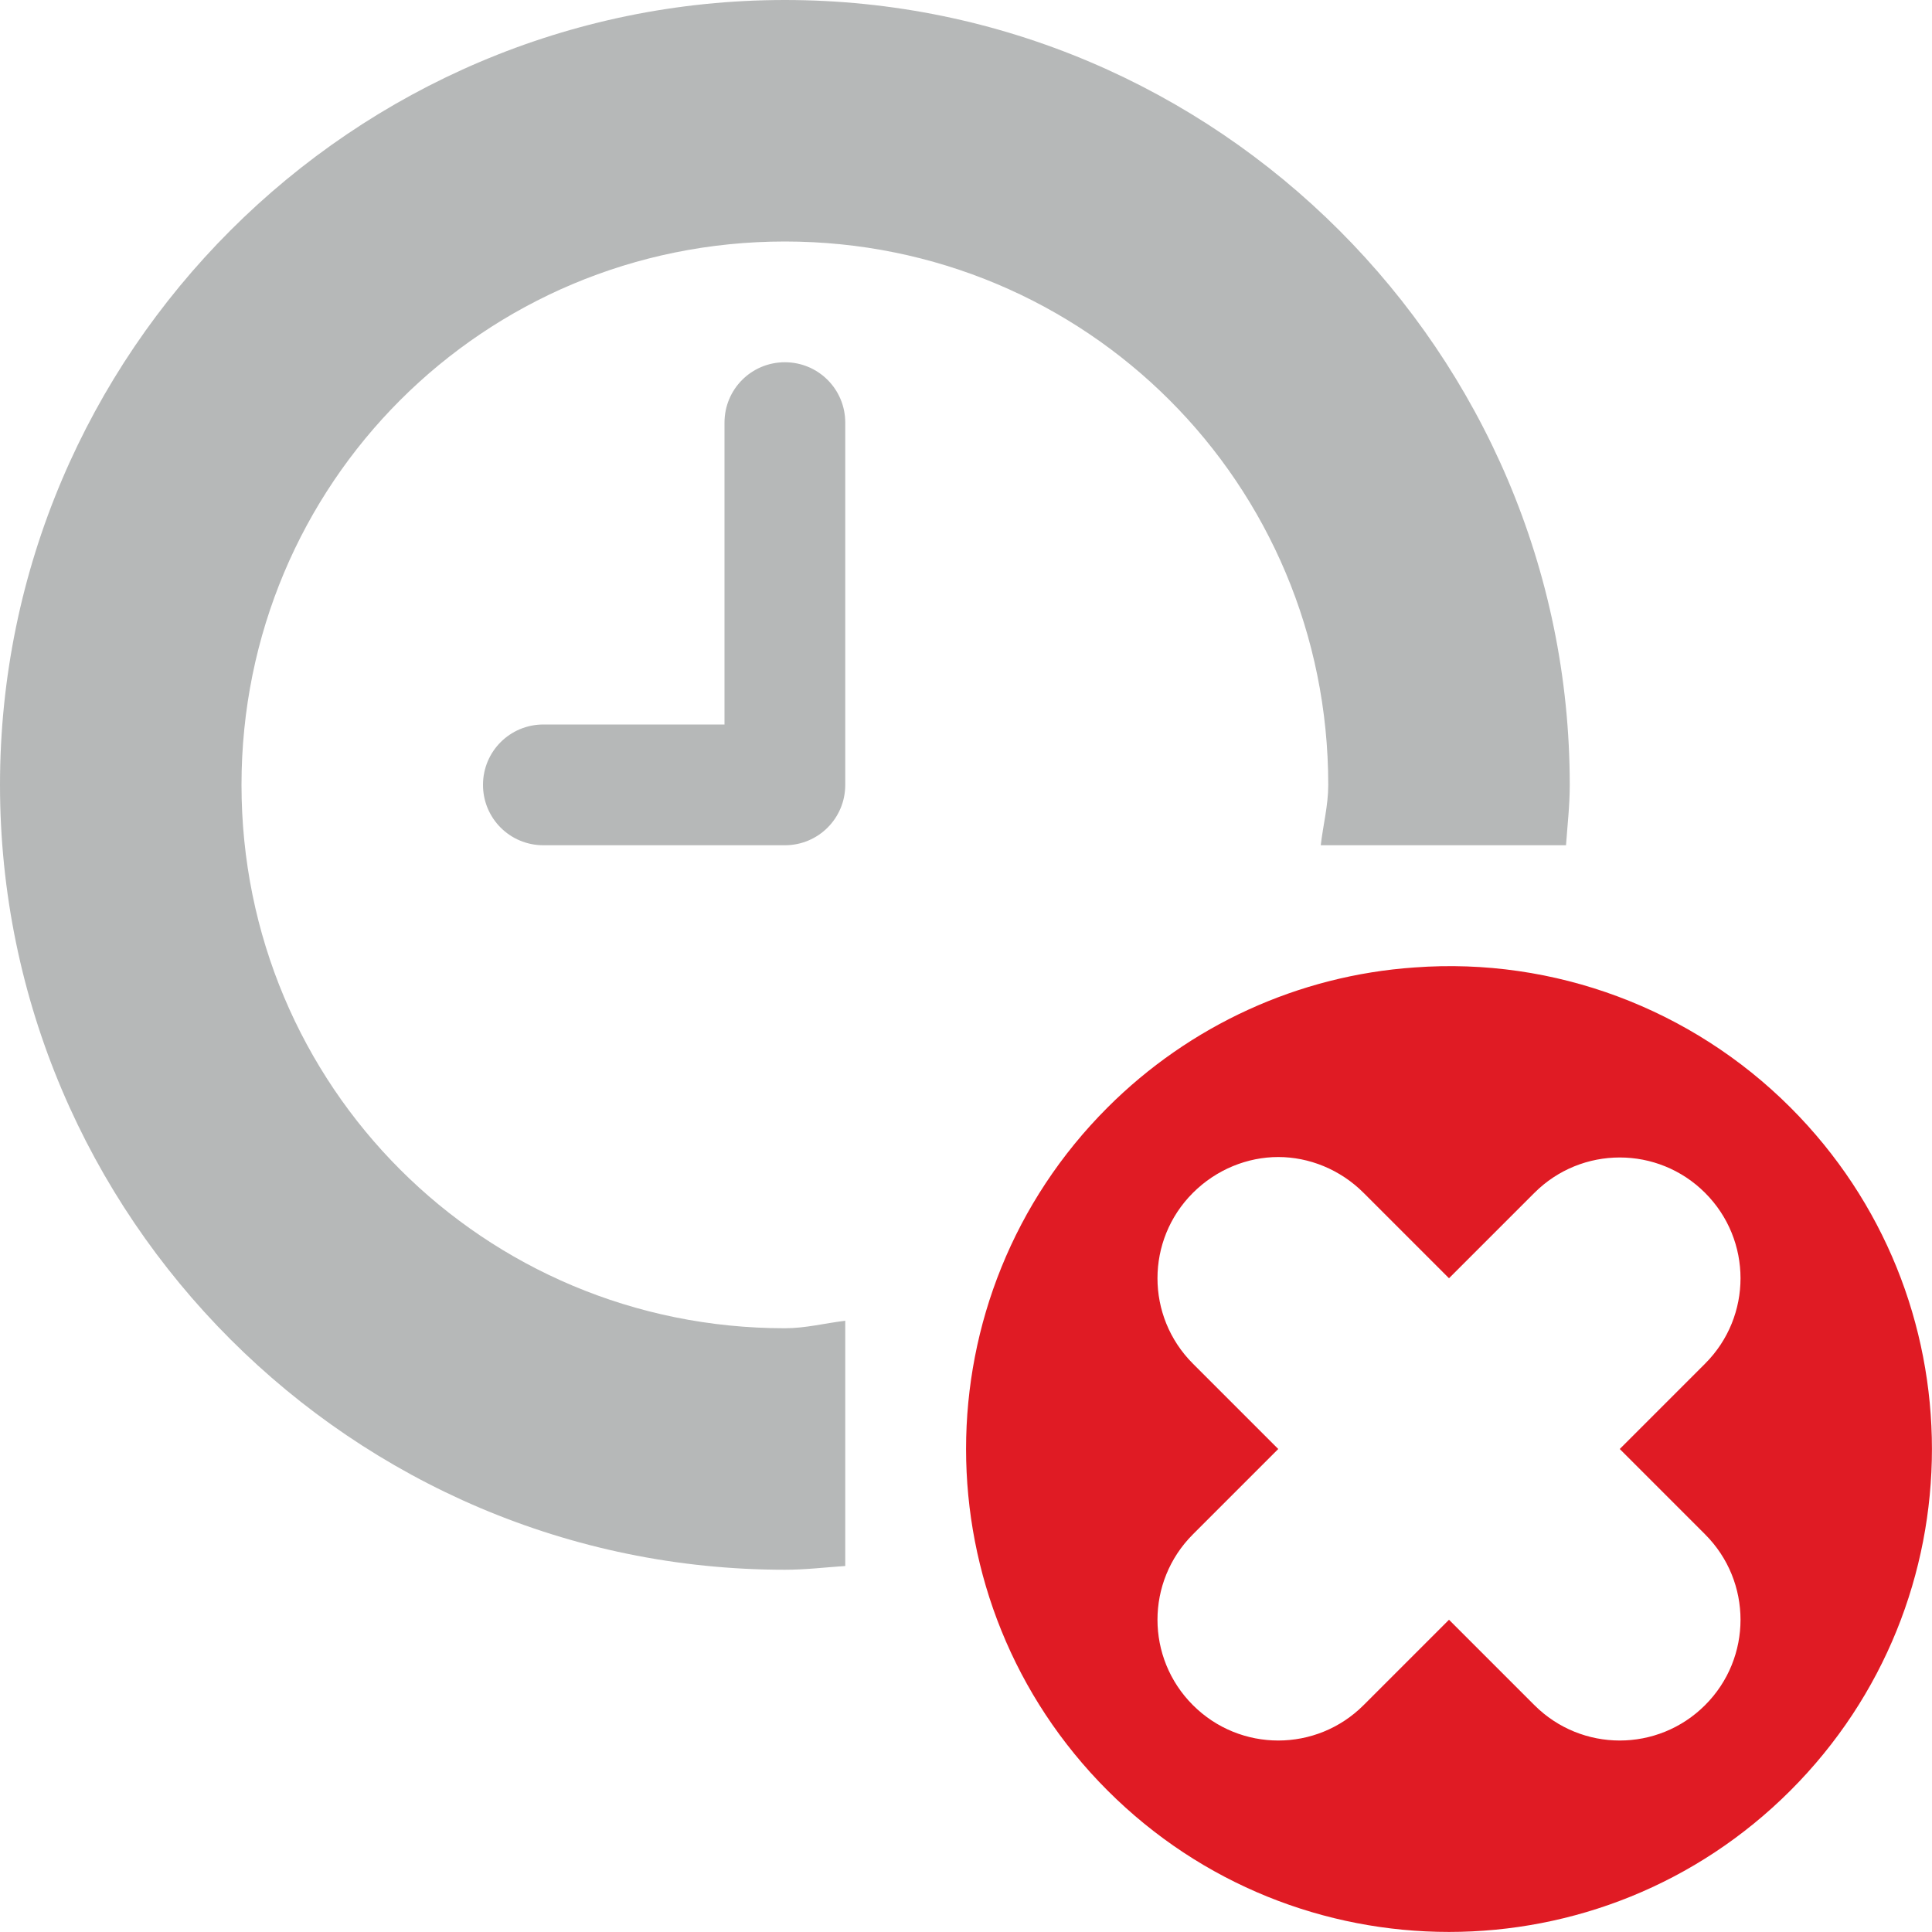
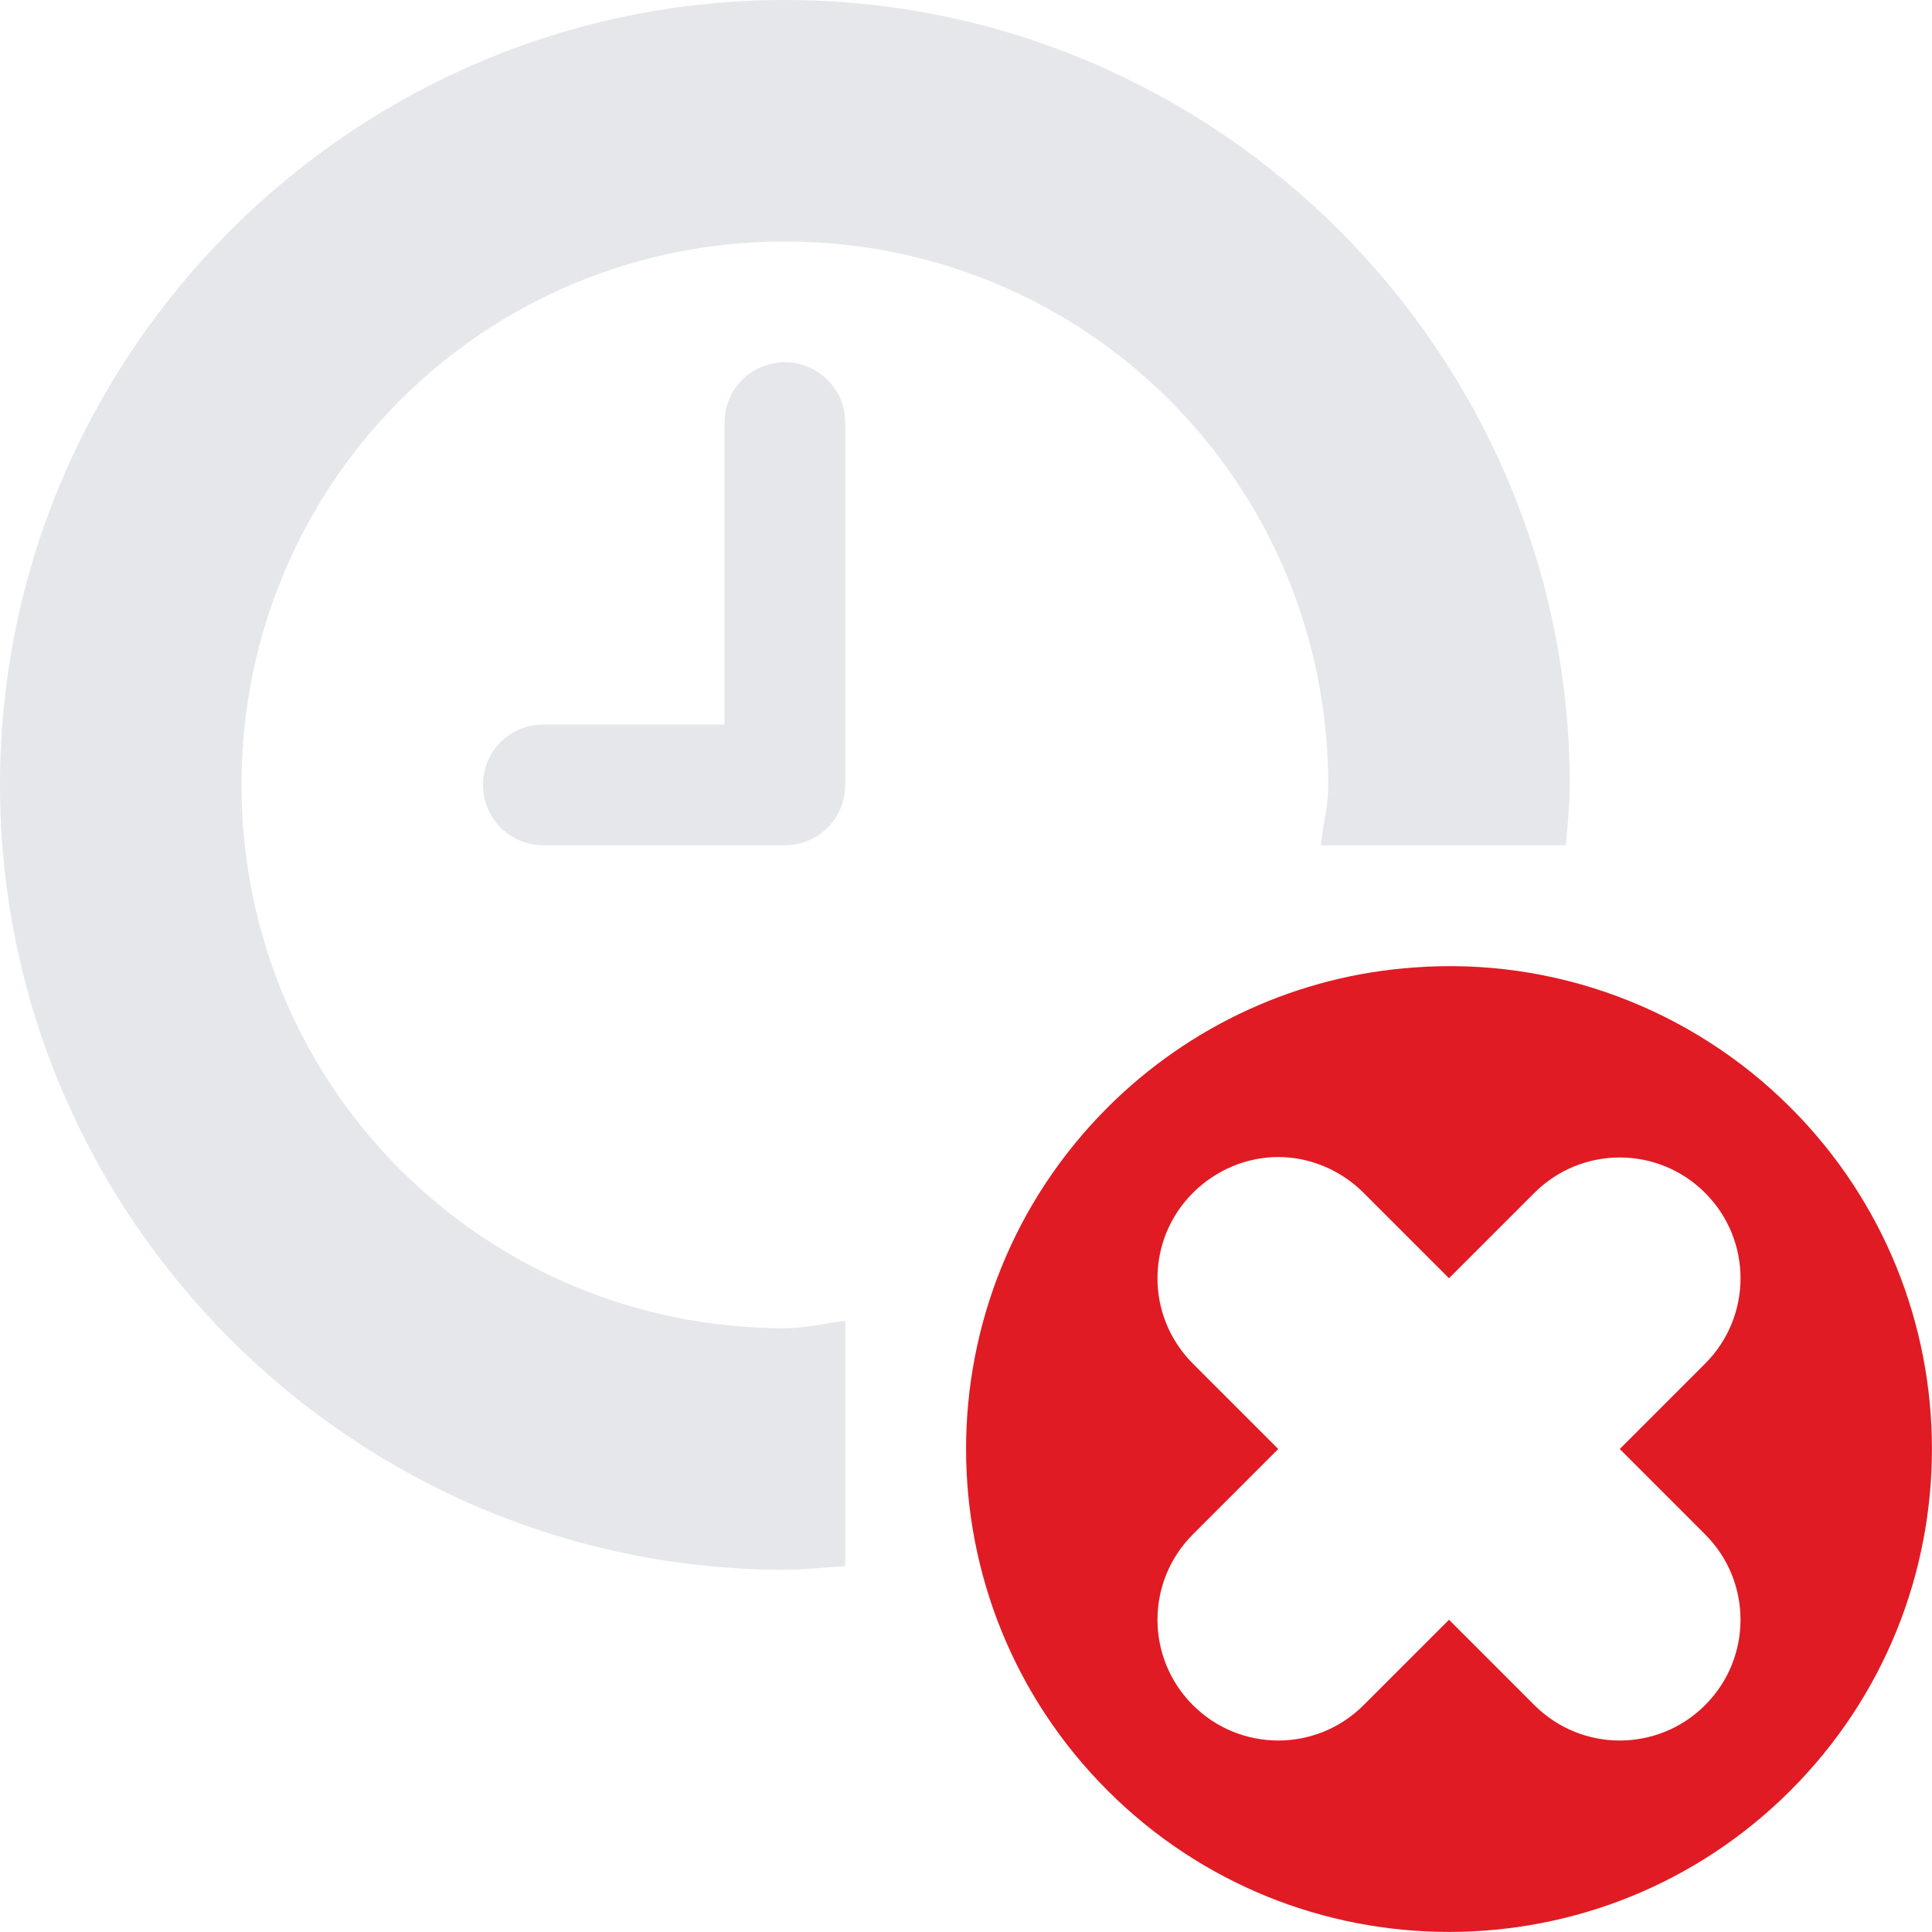
<svg xmlns="http://www.w3.org/2000/svg" width="800px" height="800px" viewBox="0 0 16 16">
-   <path d="m 6.5 0 c -3.578 0 -6.5 2.922 -6.5 6.5 s 2.922 6.5 6.5 6.5 c 0.172 0 0.332 -0.02 0.5 -0.031 v -2.031 c -0.168 0.02 -0.328 0.062 -0.5 0.062 c -2.496 0 -4.5 -2.004 -4.5 -4.5 s 2.004 -4.5 4.5 -4.5 s 4.5 2.004 4.5 4.5 c 0 0.172 -0.043 0.332 -0.062 0.5 h 2.031 c 0.012 -0.168 0.031 -0.328 0.031 -0.5 c 0 -3.578 -2.922 -6.5 -6.5 -6.5 z m 0 3 c -0.277 0 -0.5 0.223 -0.5 0.5 v 2.5 h -1.5 c -0.277 0 -0.5 0.223 -0.5 0.5 s 0.223 0.5 0.5 0.5 h 2 c 0.277 0 0.5 -0.223 0.5 -0.5 v -3 c 0 -0.277 -0.223 -0.5 -0.5 -0.5 z m 0 0" fill="#2e3436" fill-opacity="0.35" />
+   <path d="m 6.5 0 c -3.578 0 -6.5 2.922 -6.5 6.5 s 2.922 6.5 6.5 6.5 c 0.172 0 0.332 -0.02 0.5 -0.031 v -2.031 c -0.168 0.02 -0.328 0.062 -0.5 0.062 c -2.496 0 -4.5 -2.004 -4.5 -4.5 s 2.004 -4.5 4.5 -4.5 s 4.5 2.004 4.5 4.5 c 0 0.172 -0.043 0.332 -0.062 0.5 h 2.031 c 0.012 -0.168 0.031 -0.328 0.031 -0.5 c 0 -3.578 -2.922 -6.5 -6.5 -6.5 z m 0 3 c -0.277 0 -0.5 0.223 -0.5 0.5 v 2.5 h -1.5 c -0.277 0 -0.5 0.223 -0.5 0.5 s 0.223 0.5 0.5 0.5 h 2 c 0.277 0 0.5 -0.223 0.5 -0.5 v -3 c 0 -0.277 -0.223 -0.5 -0.5 -0.5 z m 0 0" fill="#E5E7EB" />
  <path d="m 11.715 8.012 c -0.961 0.066 -1.863 0.48 -2.543 1.16 c -1.562 1.562 -1.562 4.094 0 5.656 s 4.094 1.562 5.656 0 s 1.562 -4.094 0 -5.656 c -0.82 -0.82 -1.957 -1.246 -3.113 -1.16 z m -1.129 1.57 c 0.254 0 0.512 0.102 0.707 0.297 l 0.707 0.707 l 0.707 -0.707 c 0.391 -0.391 1.023 -0.391 1.414 0 s 0.391 1.023 0 1.414 l -0.707 0.707 l 0.707 0.707 c 0.391 0.391 0.391 1.023 0 1.414 s -1.023 0.391 -1.414 0 l -0.707 -0.707 l -0.707 0.707 c -0.391 0.391 -1.023 0.391 -1.414 0 s -0.391 -1.023 0 -1.414 l 0.707 -0.707 l -0.707 -0.707 c -0.391 -0.391 -0.391 -1.023 0 -1.414 c 0.195 -0.195 0.453 -0.297 0.707 -0.297 z m 0 0" class="error" fill="#e01b24" />
</svg>
